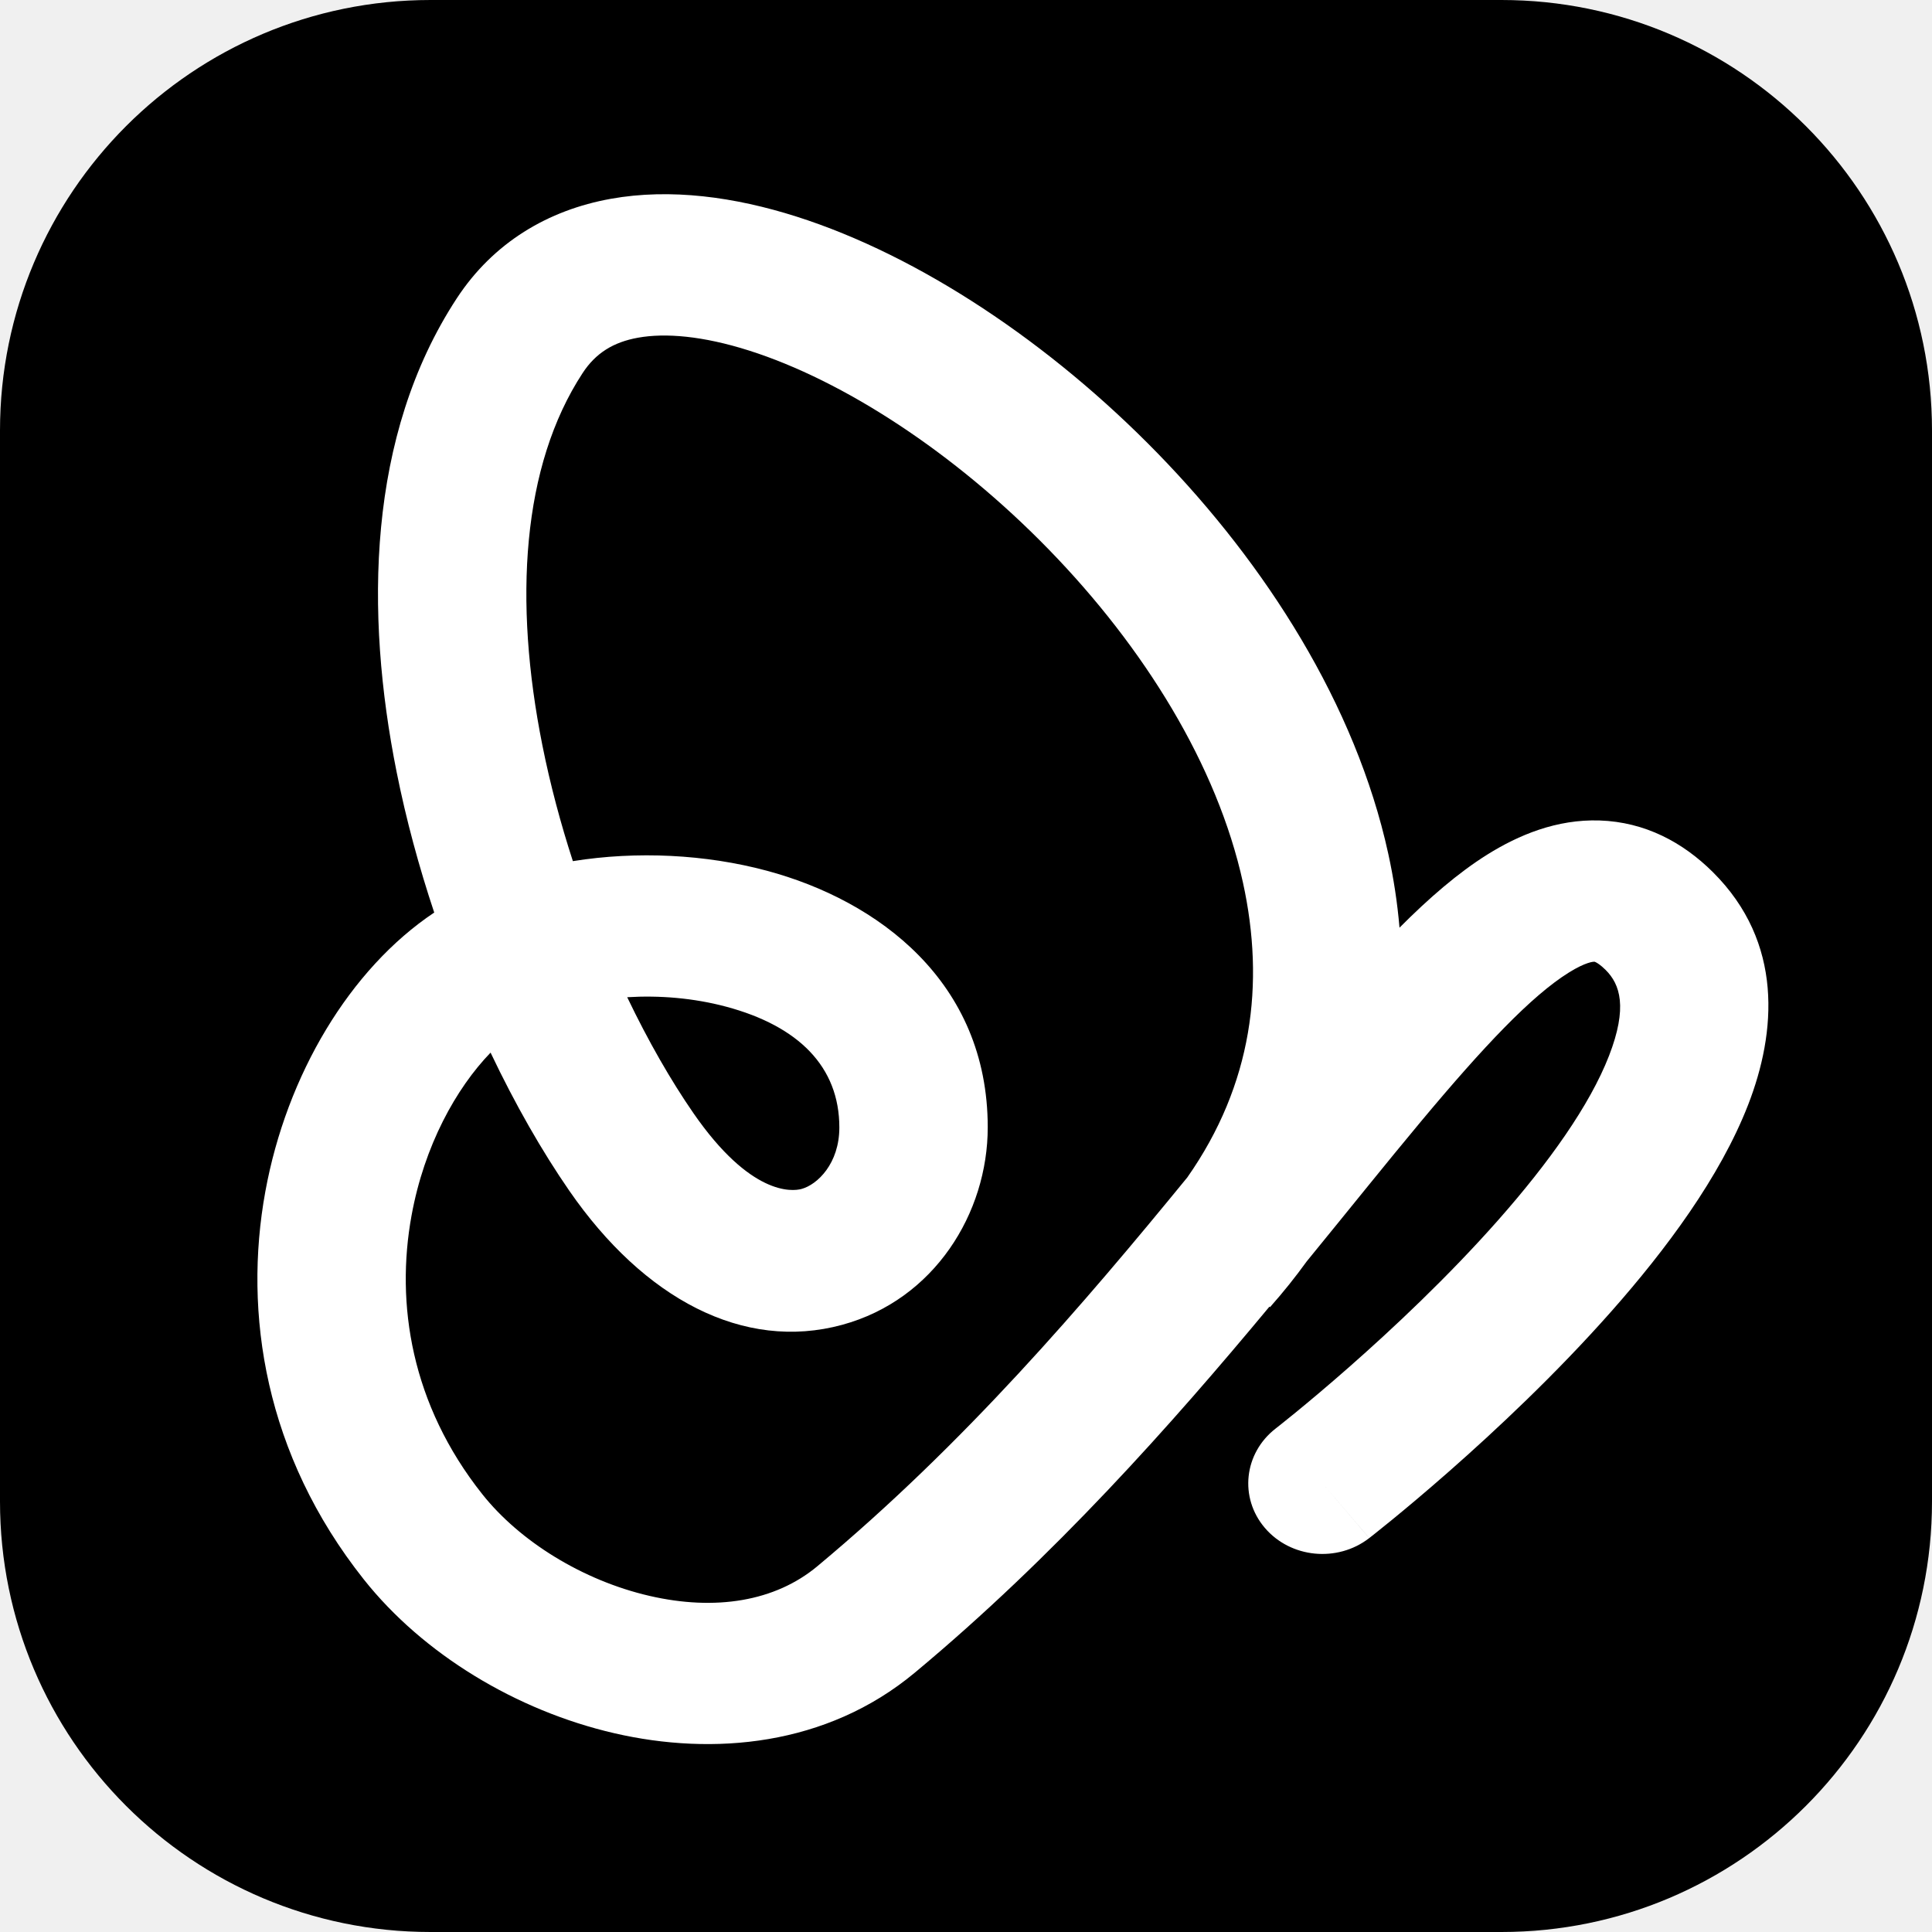
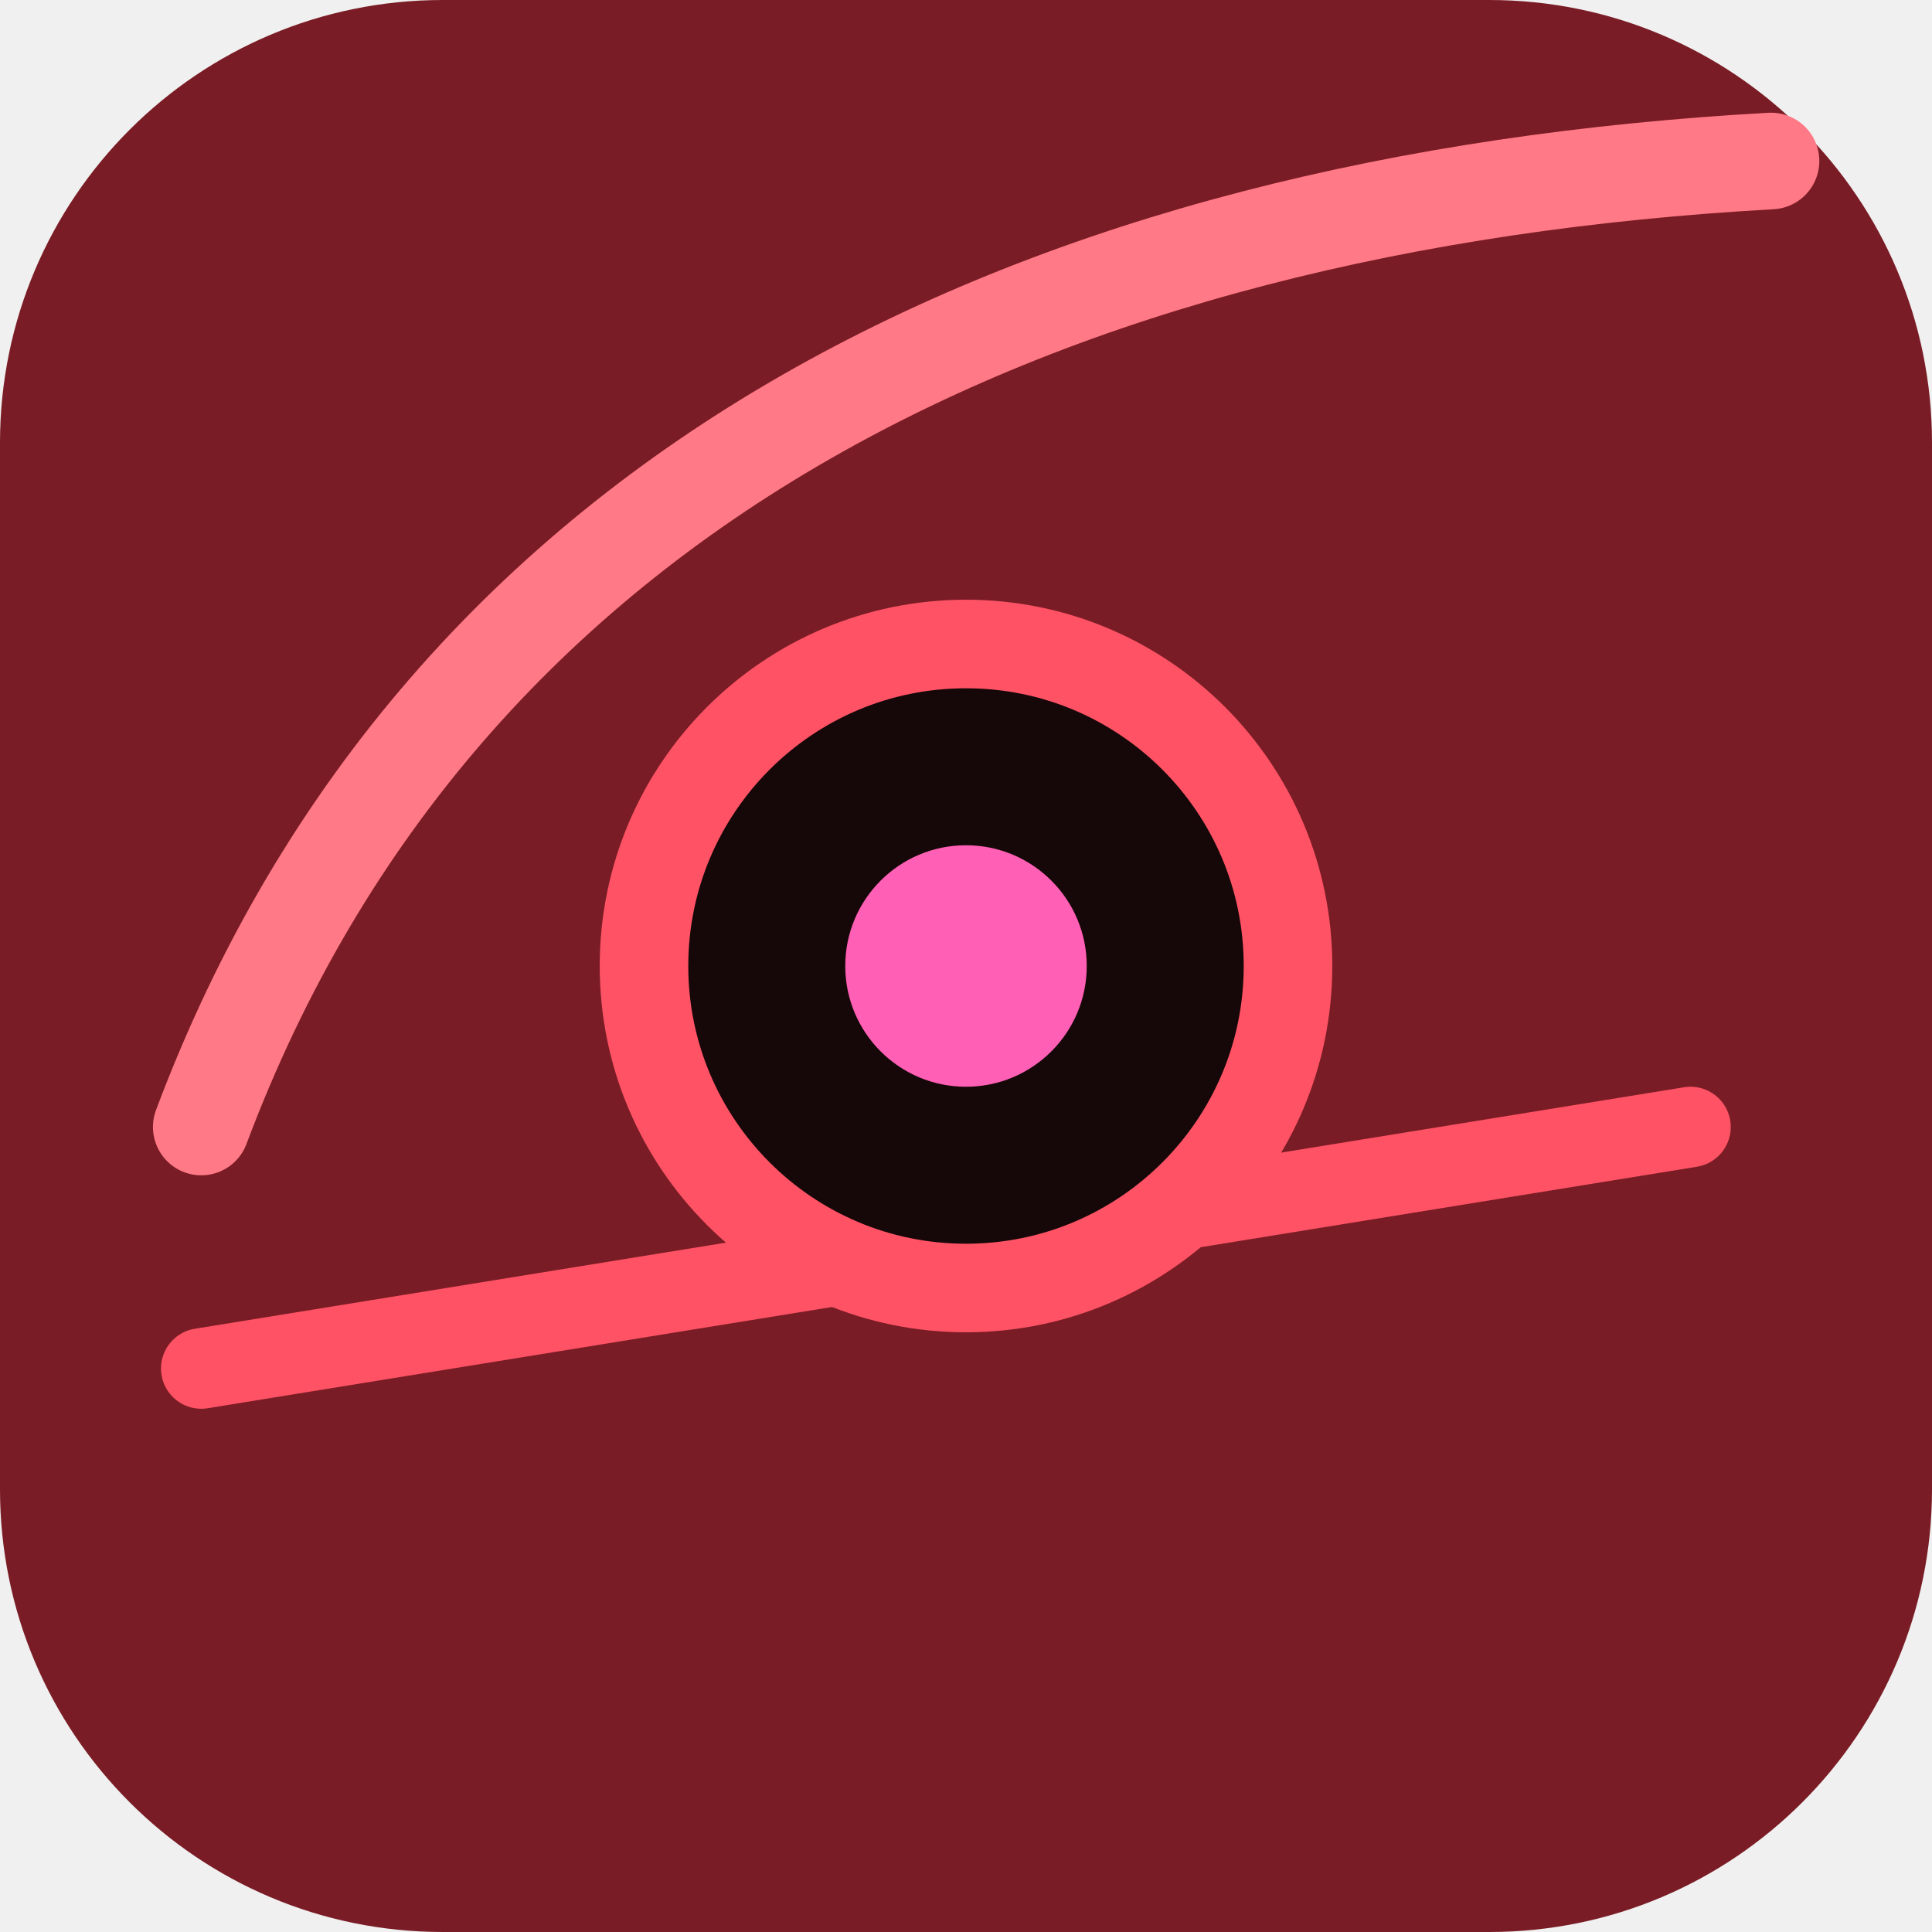
- <svg xmlns="http://www.w3.org/2000/svg" width="48" height="48" viewBox="0 0 700 700" fill="none">
-   <rect width="700" height="700" rx="156" fill="black" />
-   <path transform="translate(350,350) scale(1.05) translate(-350,-350)" d="M291.495 91.399C333.897 104.892 379.155 135.075 416.229 173.191C453.389 211.394 484.429 259.725 495.708 311.251C497.555 319.693 498.865 328.216 499.586 336.776C509.755 326.554 519.867 317.815 529.89 311.547C540.647 304.821 553.808 299.297 568.641 299.785C584.29 300.299 597.395 307.326 607.747 317.632C632.173 341.947 629.612 372.898 619.872 397.936C610.185 422.833 591.557 447.826 572.732 469.124C553.591 490.78 532.713 510.308 516.779 524.318C508.775 531.355 501.936 537.073 497.07 541.052C494.635 543.043 492.689 544.603 491.334 545.679C490.657 546.217 490.126 546.635 489.756 546.926C489.571 547.071 489.425 547.184 489.321 547.265C489.269 547.305 489.227 547.338 489.196 547.362C489.181 547.374 489.168 547.385 489.157 547.393C489.153 547.397 489.147 547.401 489.144 547.403C489.134 547.4 488.837 547.06 473.001 528.499L489.135 547.411C478.157 555.911 462.033 554.334 453.122 543.89C444.213 533.448 445.887 518.094 456.861 509.592C456.863 509.591 456.865 509.588 456.869 509.586C456.88 509.577 456.902 509.561 456.933 509.536C456.997 509.487 457.101 509.404 457.245 509.292C457.533 509.066 457.979 508.715 458.569 508.247C459.749 507.31 461.506 505.901 463.742 504.073C468.216 500.414 474.589 495.088 482.073 488.508C497.114 475.284 516.315 457.282 533.578 437.75C551.157 417.862 565.26 398.01 571.859 381.048C578.403 364.227 575.681 356.302 570.724 351.367C568.928 349.579 567.744 348.902 567.267 348.676C566.888 348.496 566.811 348.52 566.804 348.52C566.605 348.513 563.971 348.537 557.953 352.3C545.161 360.299 528.815 377.492 506.807 403.867C494.927 418.106 481.871 434.435 467.547 451.957C463.709 457.28 459.503 462.538 454.91 467.717L454.702 467.549C420.808 508.347 380.37 553.856 332.335 593.848C301.853 619.226 262.656 622.597 228.642 614.743C194.834 606.936 162.658 587.448 142.217 561.686C108.054 518.631 100.57 469.801 108.223 427.836C115.56 387.606 137.391 351.005 166.502 331.557C161.248 315.813 156.813 299.49 153.519 283.013C142.593 228.368 143.239 167.031 174.28 119.619C186.922 100.31 205.846 89.153 227.387 85.277C248.1 81.55 270.278 84.648 291.495 91.399ZM378.642 206.356C345.773 172.563 307.463 147.917 275.208 137.654C259.096 132.527 246.171 131.514 236.828 133.195C228.314 134.727 222.227 138.497 217.721 145.38C196.712 177.468 193.858 224.004 203.82 273.827C206.532 287.394 210.127 300.834 214.345 313.817C236.45 310.276 260.156 311.463 281.22 317.11C319.621 327.403 357.501 355.419 357.501 405.654C357.501 435.255 339.111 465.136 307.278 473.815C273.211 483.103 238.854 464.822 213.105 427.541C203.716 413.947 194.443 397.766 185.947 379.89C174.028 392.223 163.08 411.953 158.673 436.118C153.128 466.518 158.514 501.286 183.085 532.253C195.993 548.522 217.742 562.031 240.771 567.349C263.594 572.619 284.147 569.24 298.664 557.154C349.383 514.927 390.709 466.547 426.366 422.952C448.879 390.86 453.195 356.06 445.578 321.265C436.703 280.718 411.425 240.06 378.642 206.356ZM306.296 405.722C306.296 384.769 292.223 370.736 267.284 364.051C256.012 361.03 244.156 360.087 233.095 360.771C240.361 375.935 248.168 389.513 255.897 400.704C275.647 429.298 289.989 427.822 293.247 426.934C298.737 425.437 306.296 418.161 306.296 405.722Z" fill="white" />
+ <svg xmlns="http://www.w3.org/2000/svg" width="48" height="48" viewBox="0 0 48 48" fill="none">
+   <rect width="48" height="48" rx="11" fill="#7a1c25" />
+   <path d="M5 28C11 12 26 5 44 4" stroke="#ff7a86" stroke-width="2.4" stroke-linecap="round" />
+   <path d="M5 34L42 28" stroke="#ff5365" stroke-width="2" stroke-linecap="round" />
+   <circle cx="24" cy="24" r="8" fill="#160709" stroke="#ff5365" stroke-width="2.2" />
+   <circle cx="24" cy="24" r="3" fill="#ff5fb4" />
</svg>
